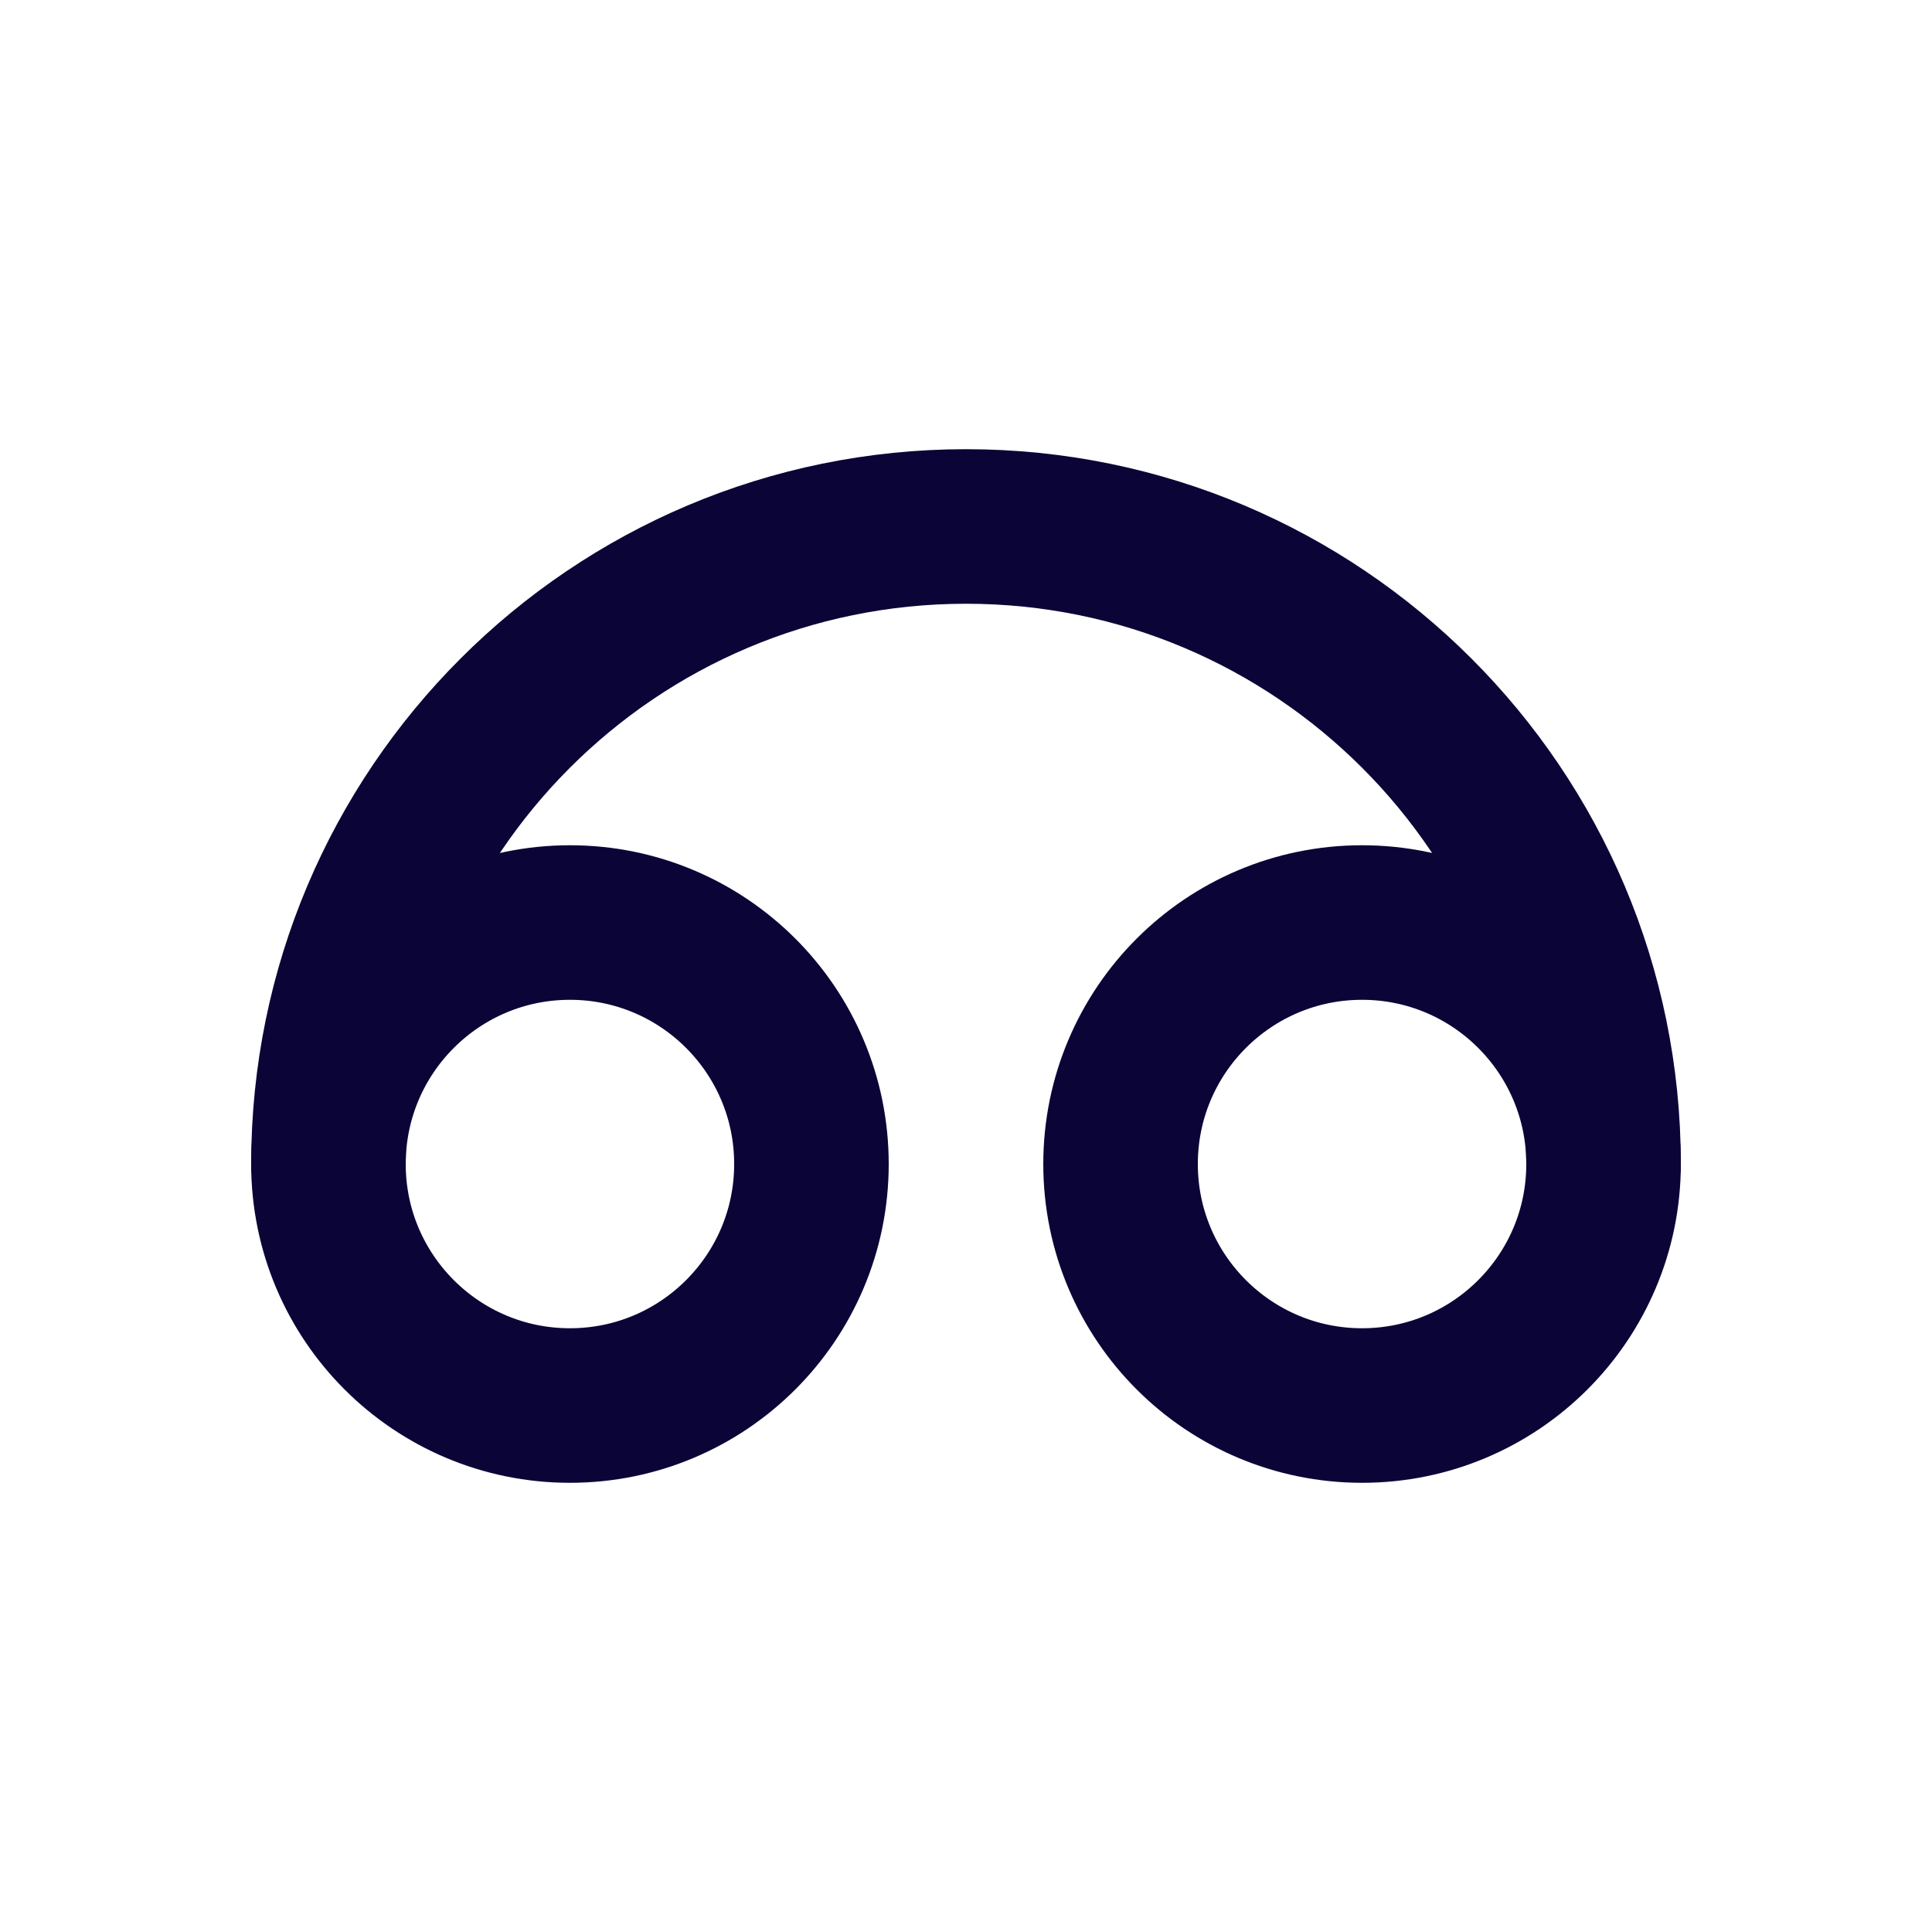
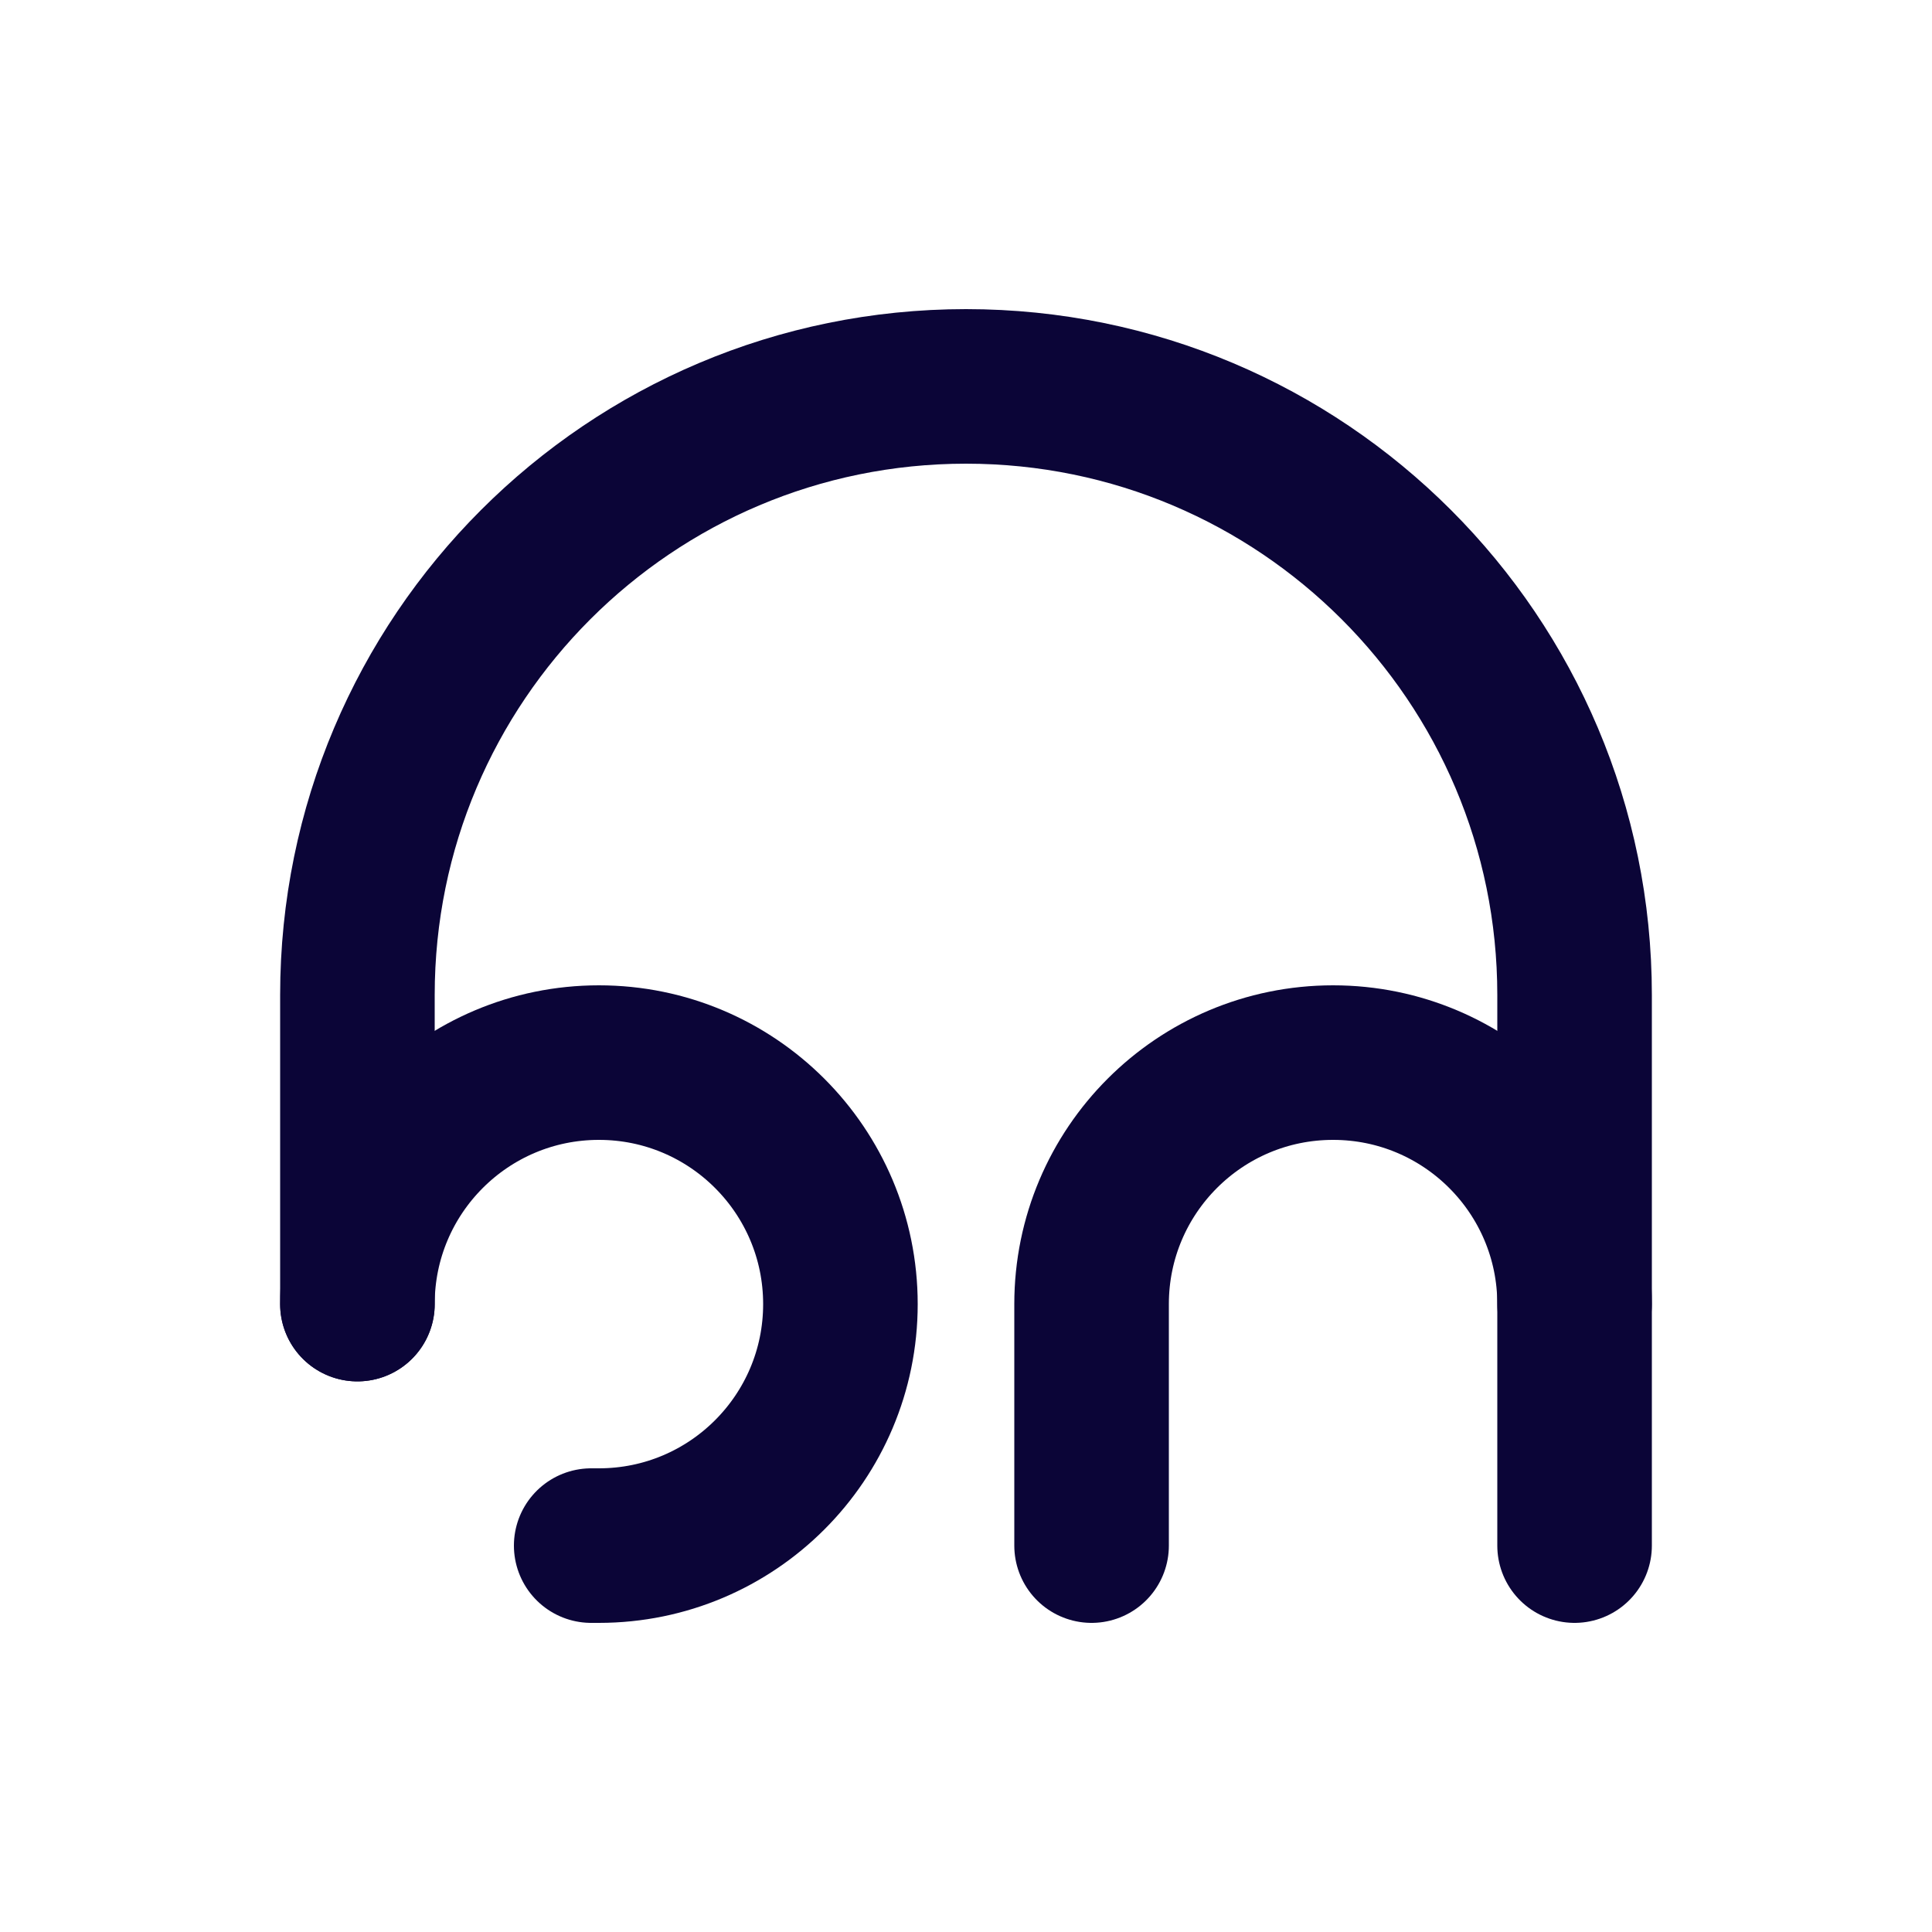
<svg xmlns="http://www.w3.org/2000/svg" width="200" height="200" viewBox="0 0 200 200" role="img" aria-label="listening">
  <g fill="none" stroke="#0b0537" stroke-width="16" stroke-linecap="round" stroke-linejoin="round">
-     <path d="M59 95.5a25 25 0 1 1 0 50a25 25 0 1 1 0-50z" />
-     <path d="M141 95.5a25 25 0 1 1 0 50a25 25 0 1 1 0-50z" />
-     <path d="M34 120.5a66 66 0 0 1 132 0" />
+     <path d="M37 135a25 25 0 1 1 25 25H61.2" />
+     <path d="M37 135V103a63 63 0 0 1 126 0V160" />
+     <path d="M113 160V135a25 25 0 0 1 50 0" />
  </g>
</svg>
